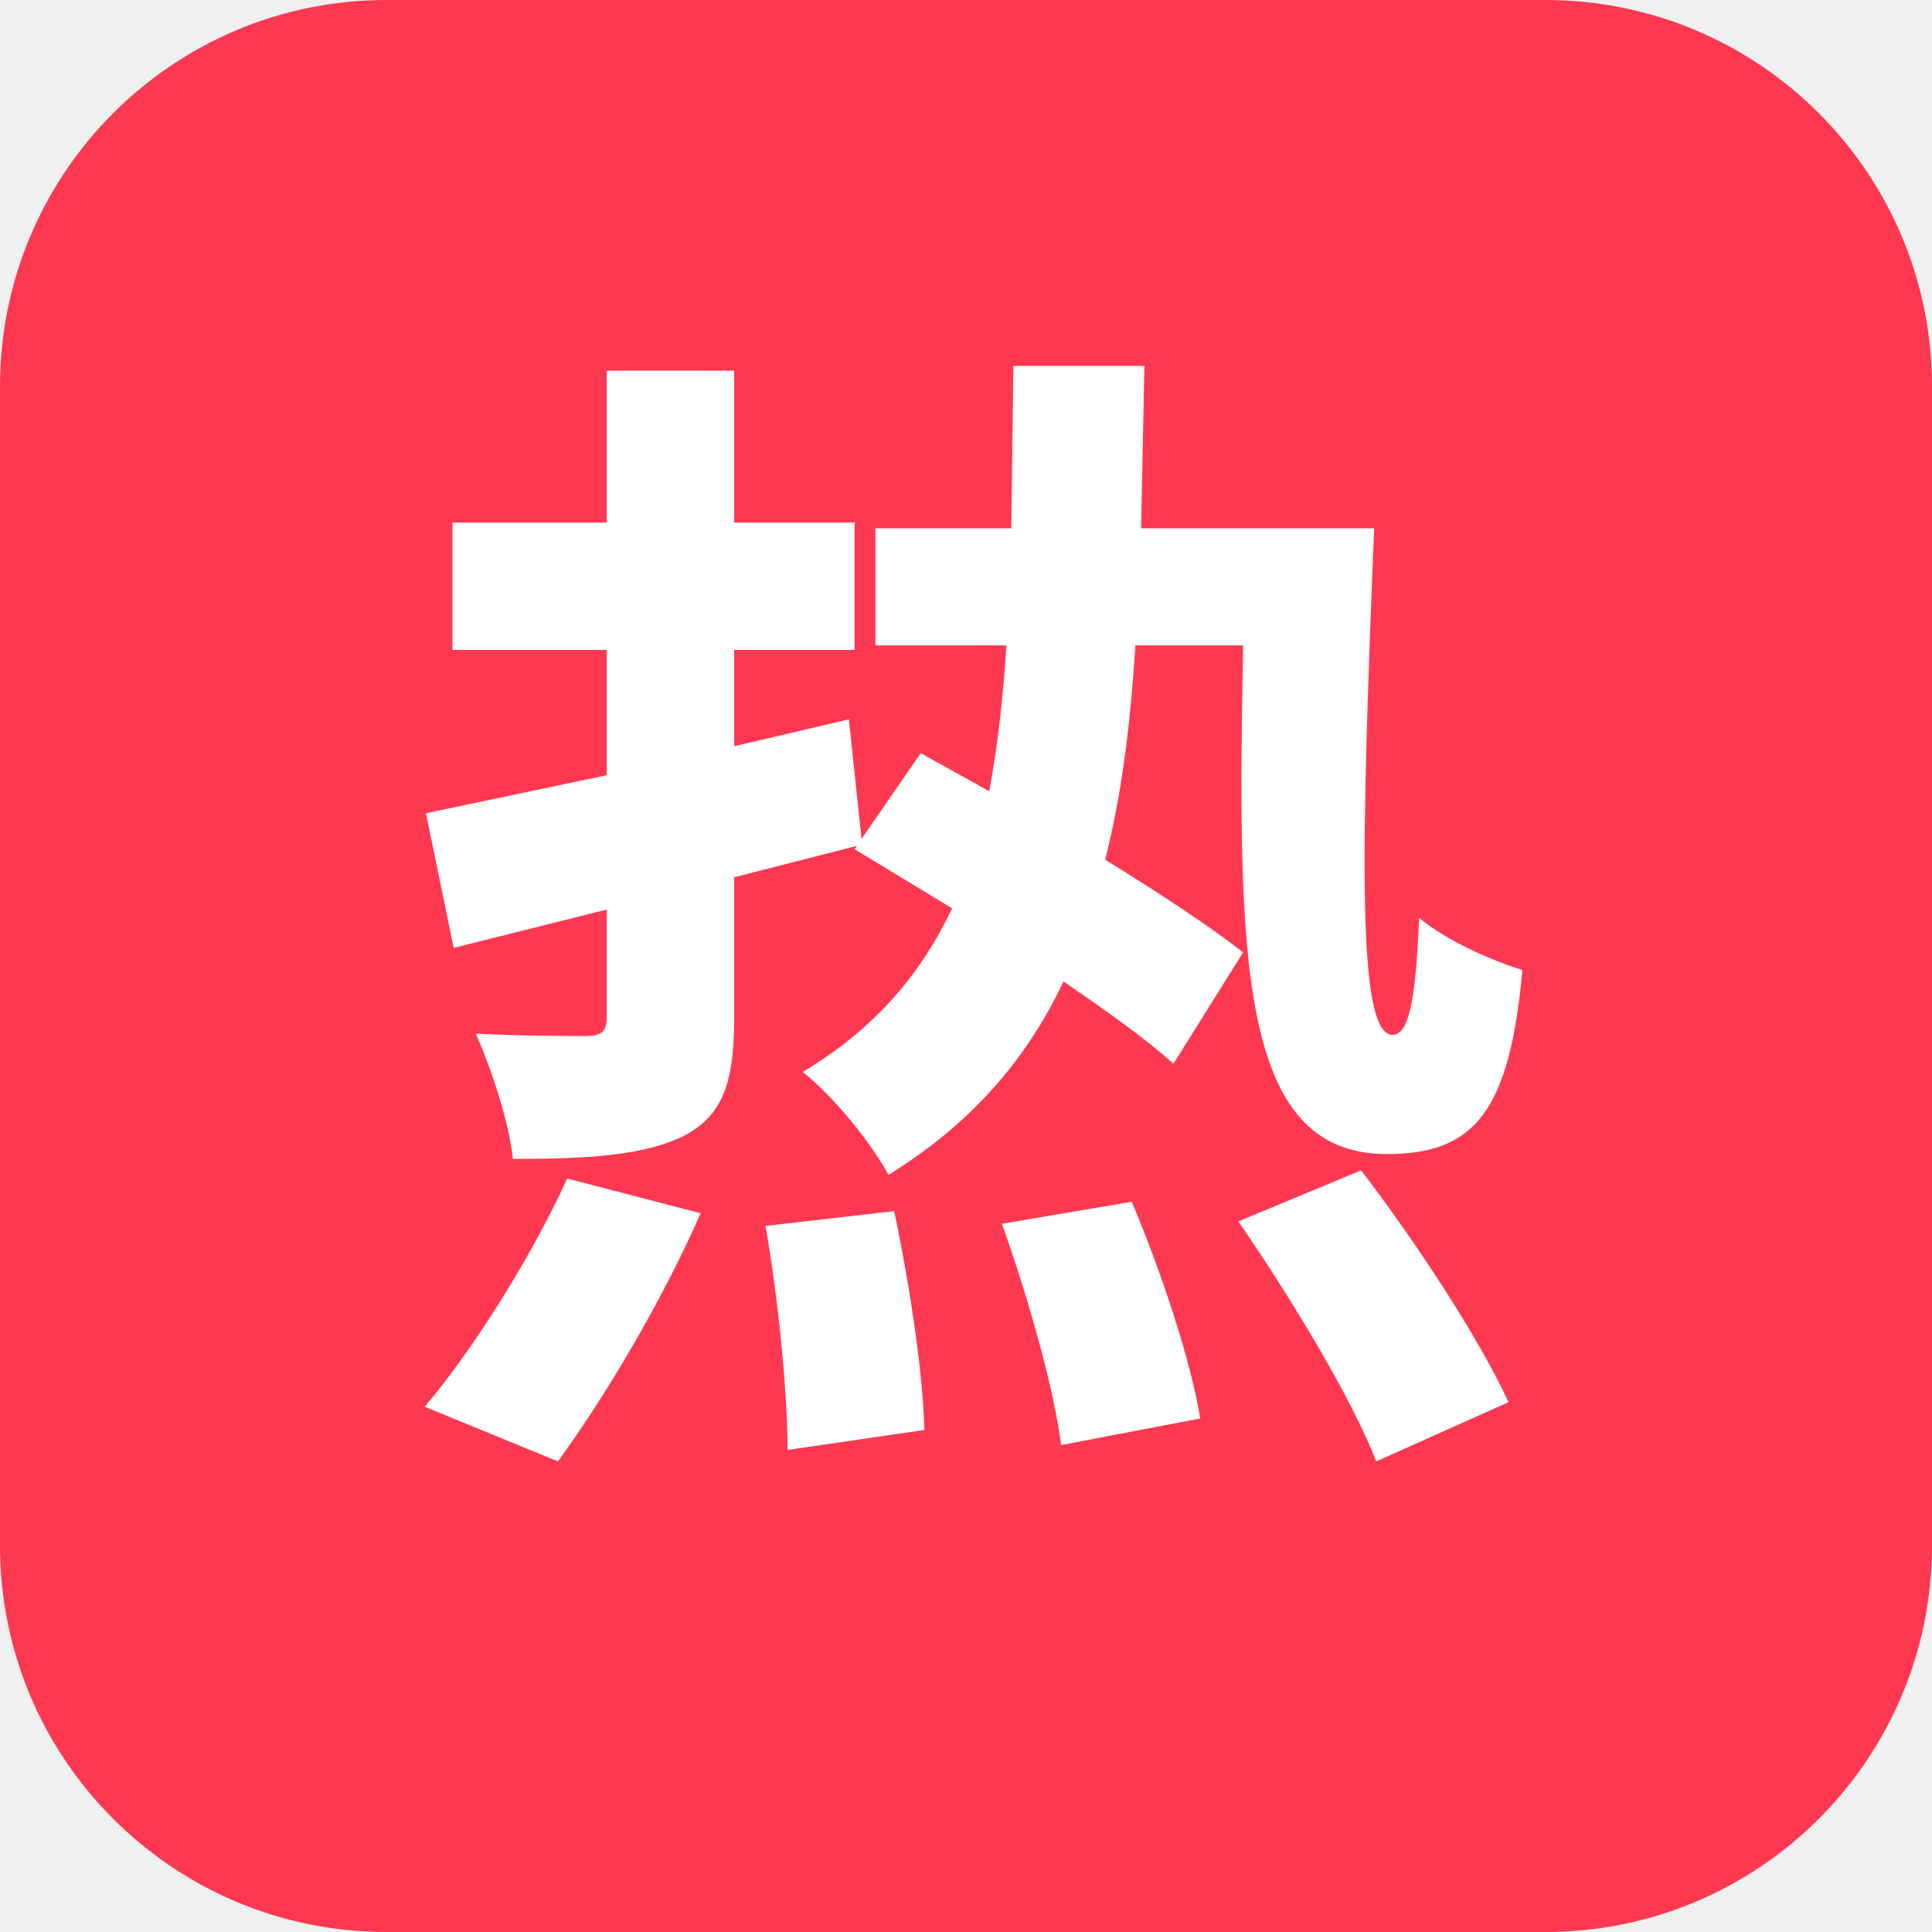
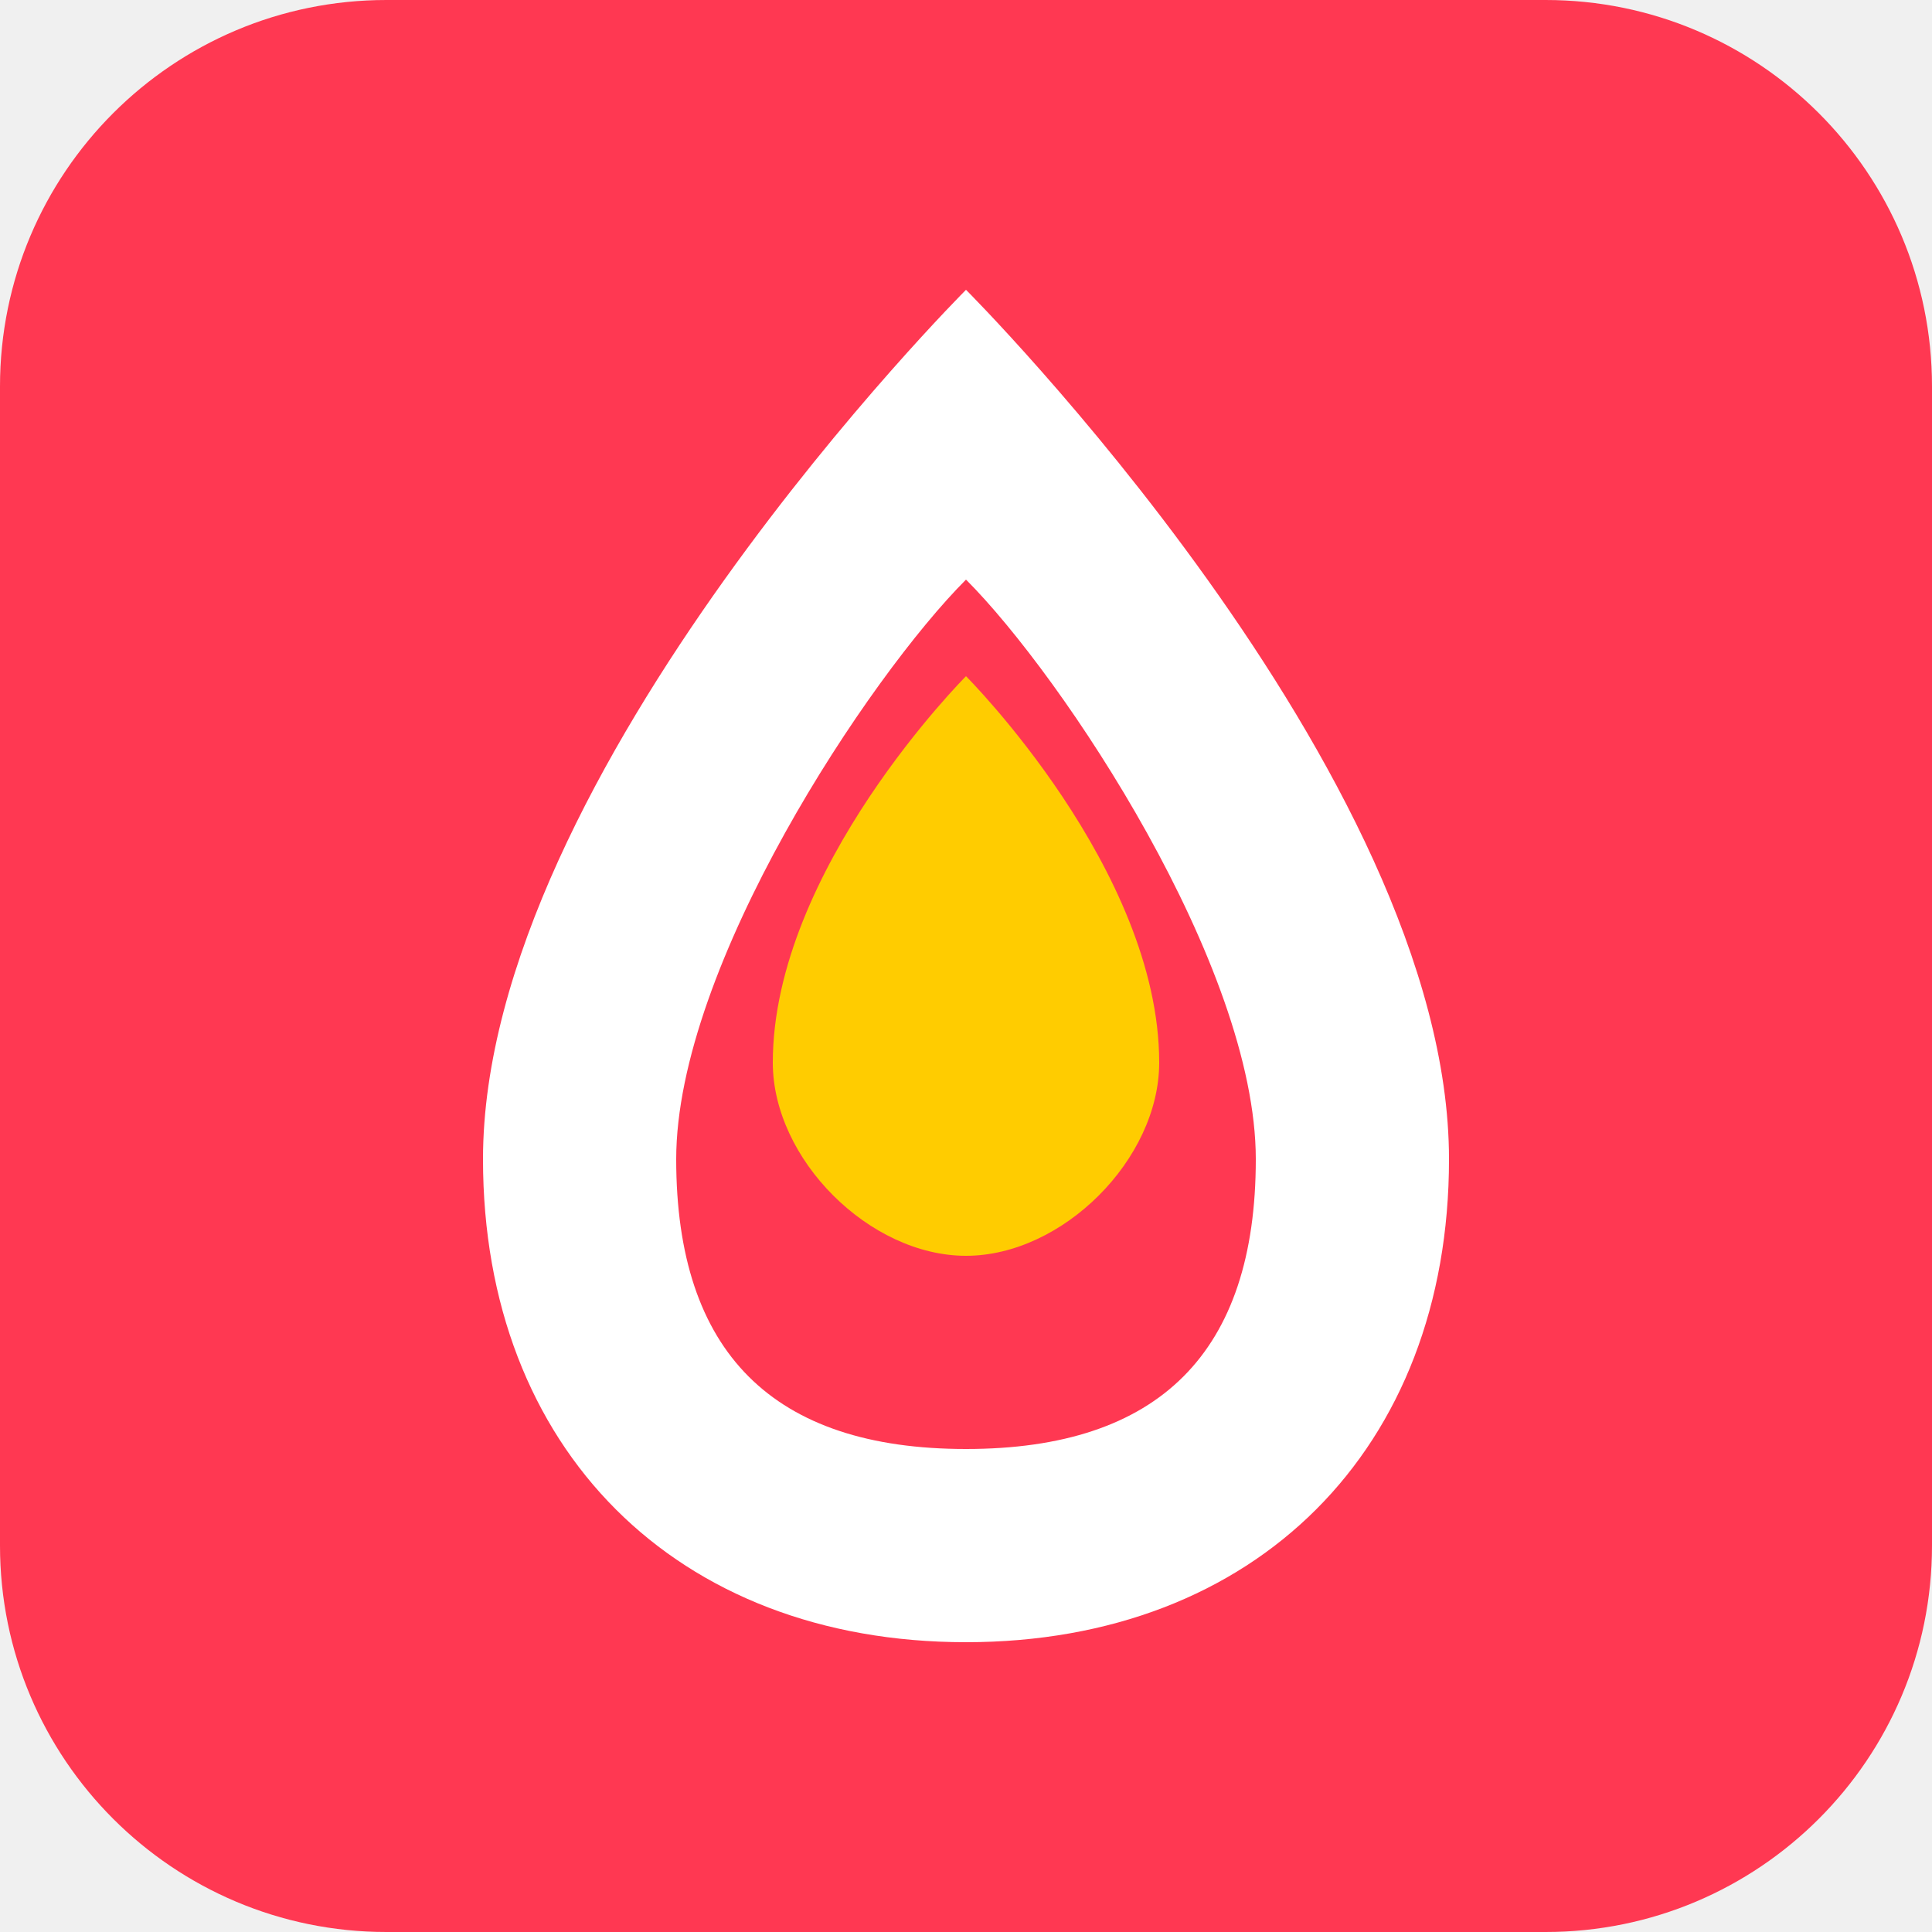
<svg xmlns="http://www.w3.org/2000/svg" viewBox="0 0 100 100">
  <rect width="100" height="100" rx="20" fill="#ff3852" />
-   <text x="50" y="70" font-family="Arial" font-size="60" fill="white" text-anchor="middle" font-weight="bold">热</text>
+   <path d="M50,15c0,0-25,25-25,45c0,15,10,25,25,25s25-10,25-25C75,40,50,15,50,15z M50,75c-10,0-15-5-15-15c0-10,10-25,15-30c5,5,15,20,15,30C65,70,60,75,50,75z" fill="white" />
+   <path d="M50,35c0,0-10,10-10,20c0,5,5,10,10,10s10-5,10-10C60,45,50,35,50,35z" fill="#ffcc00" />
</svg>
